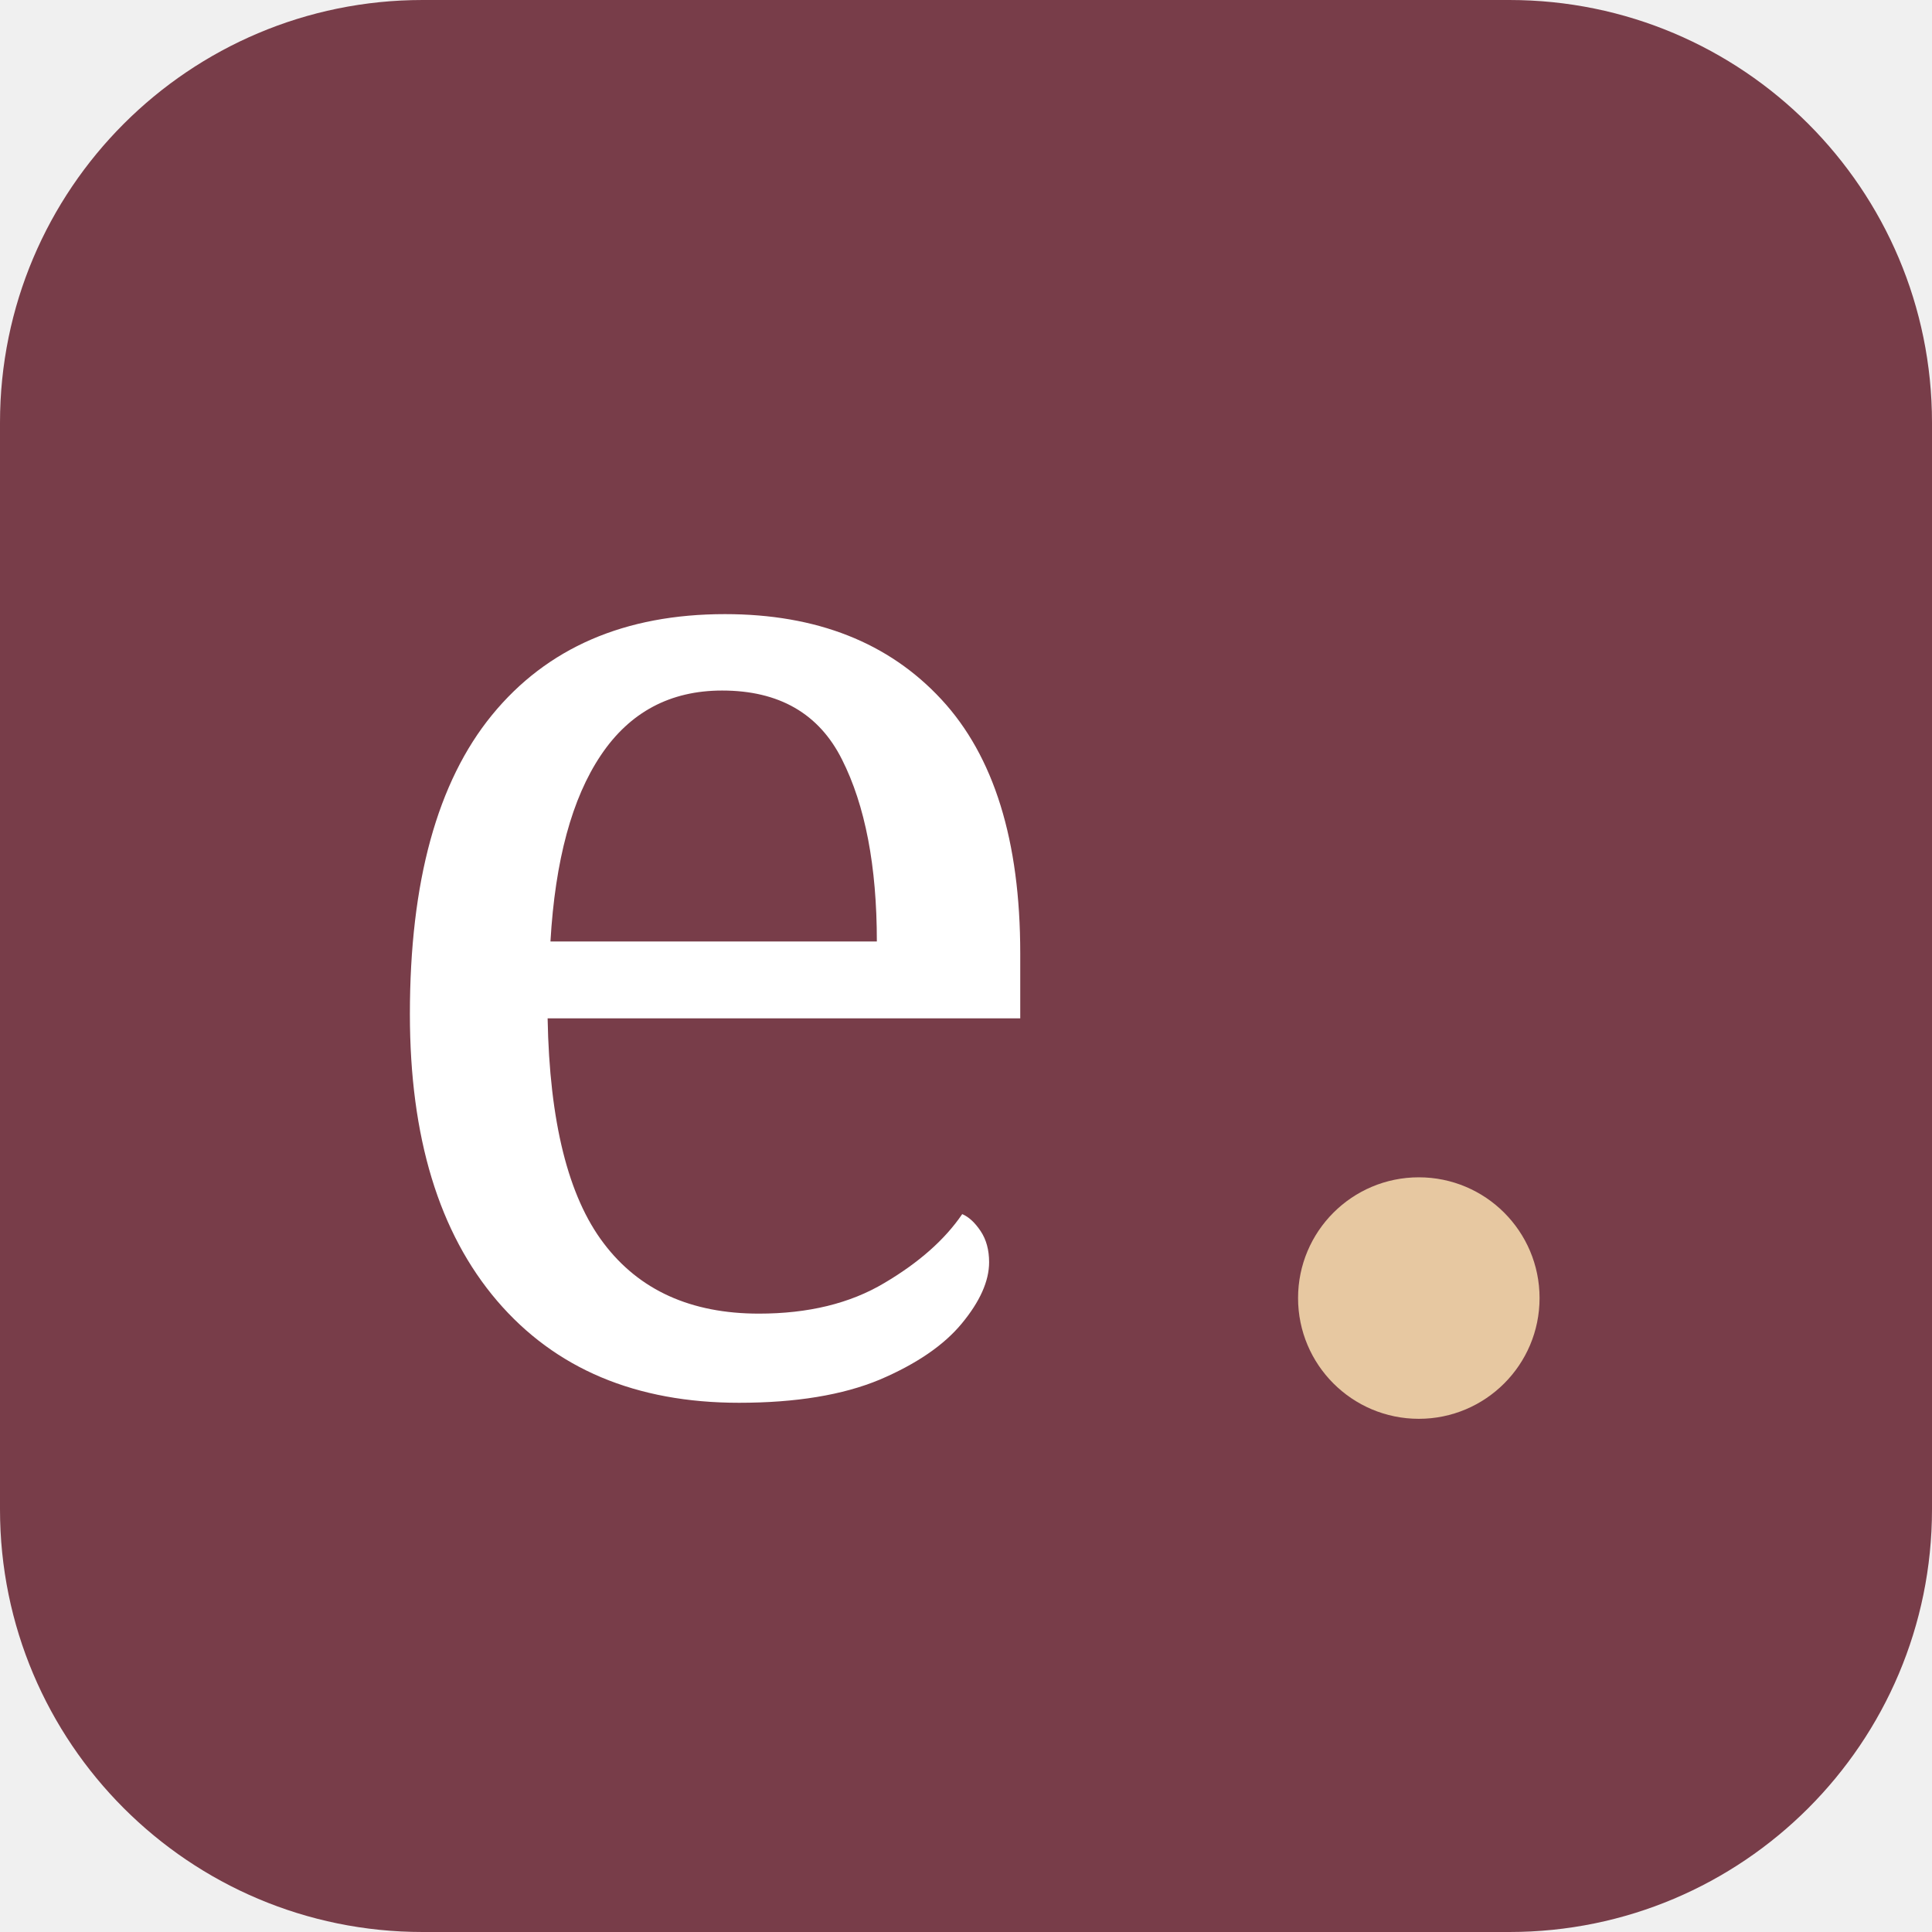
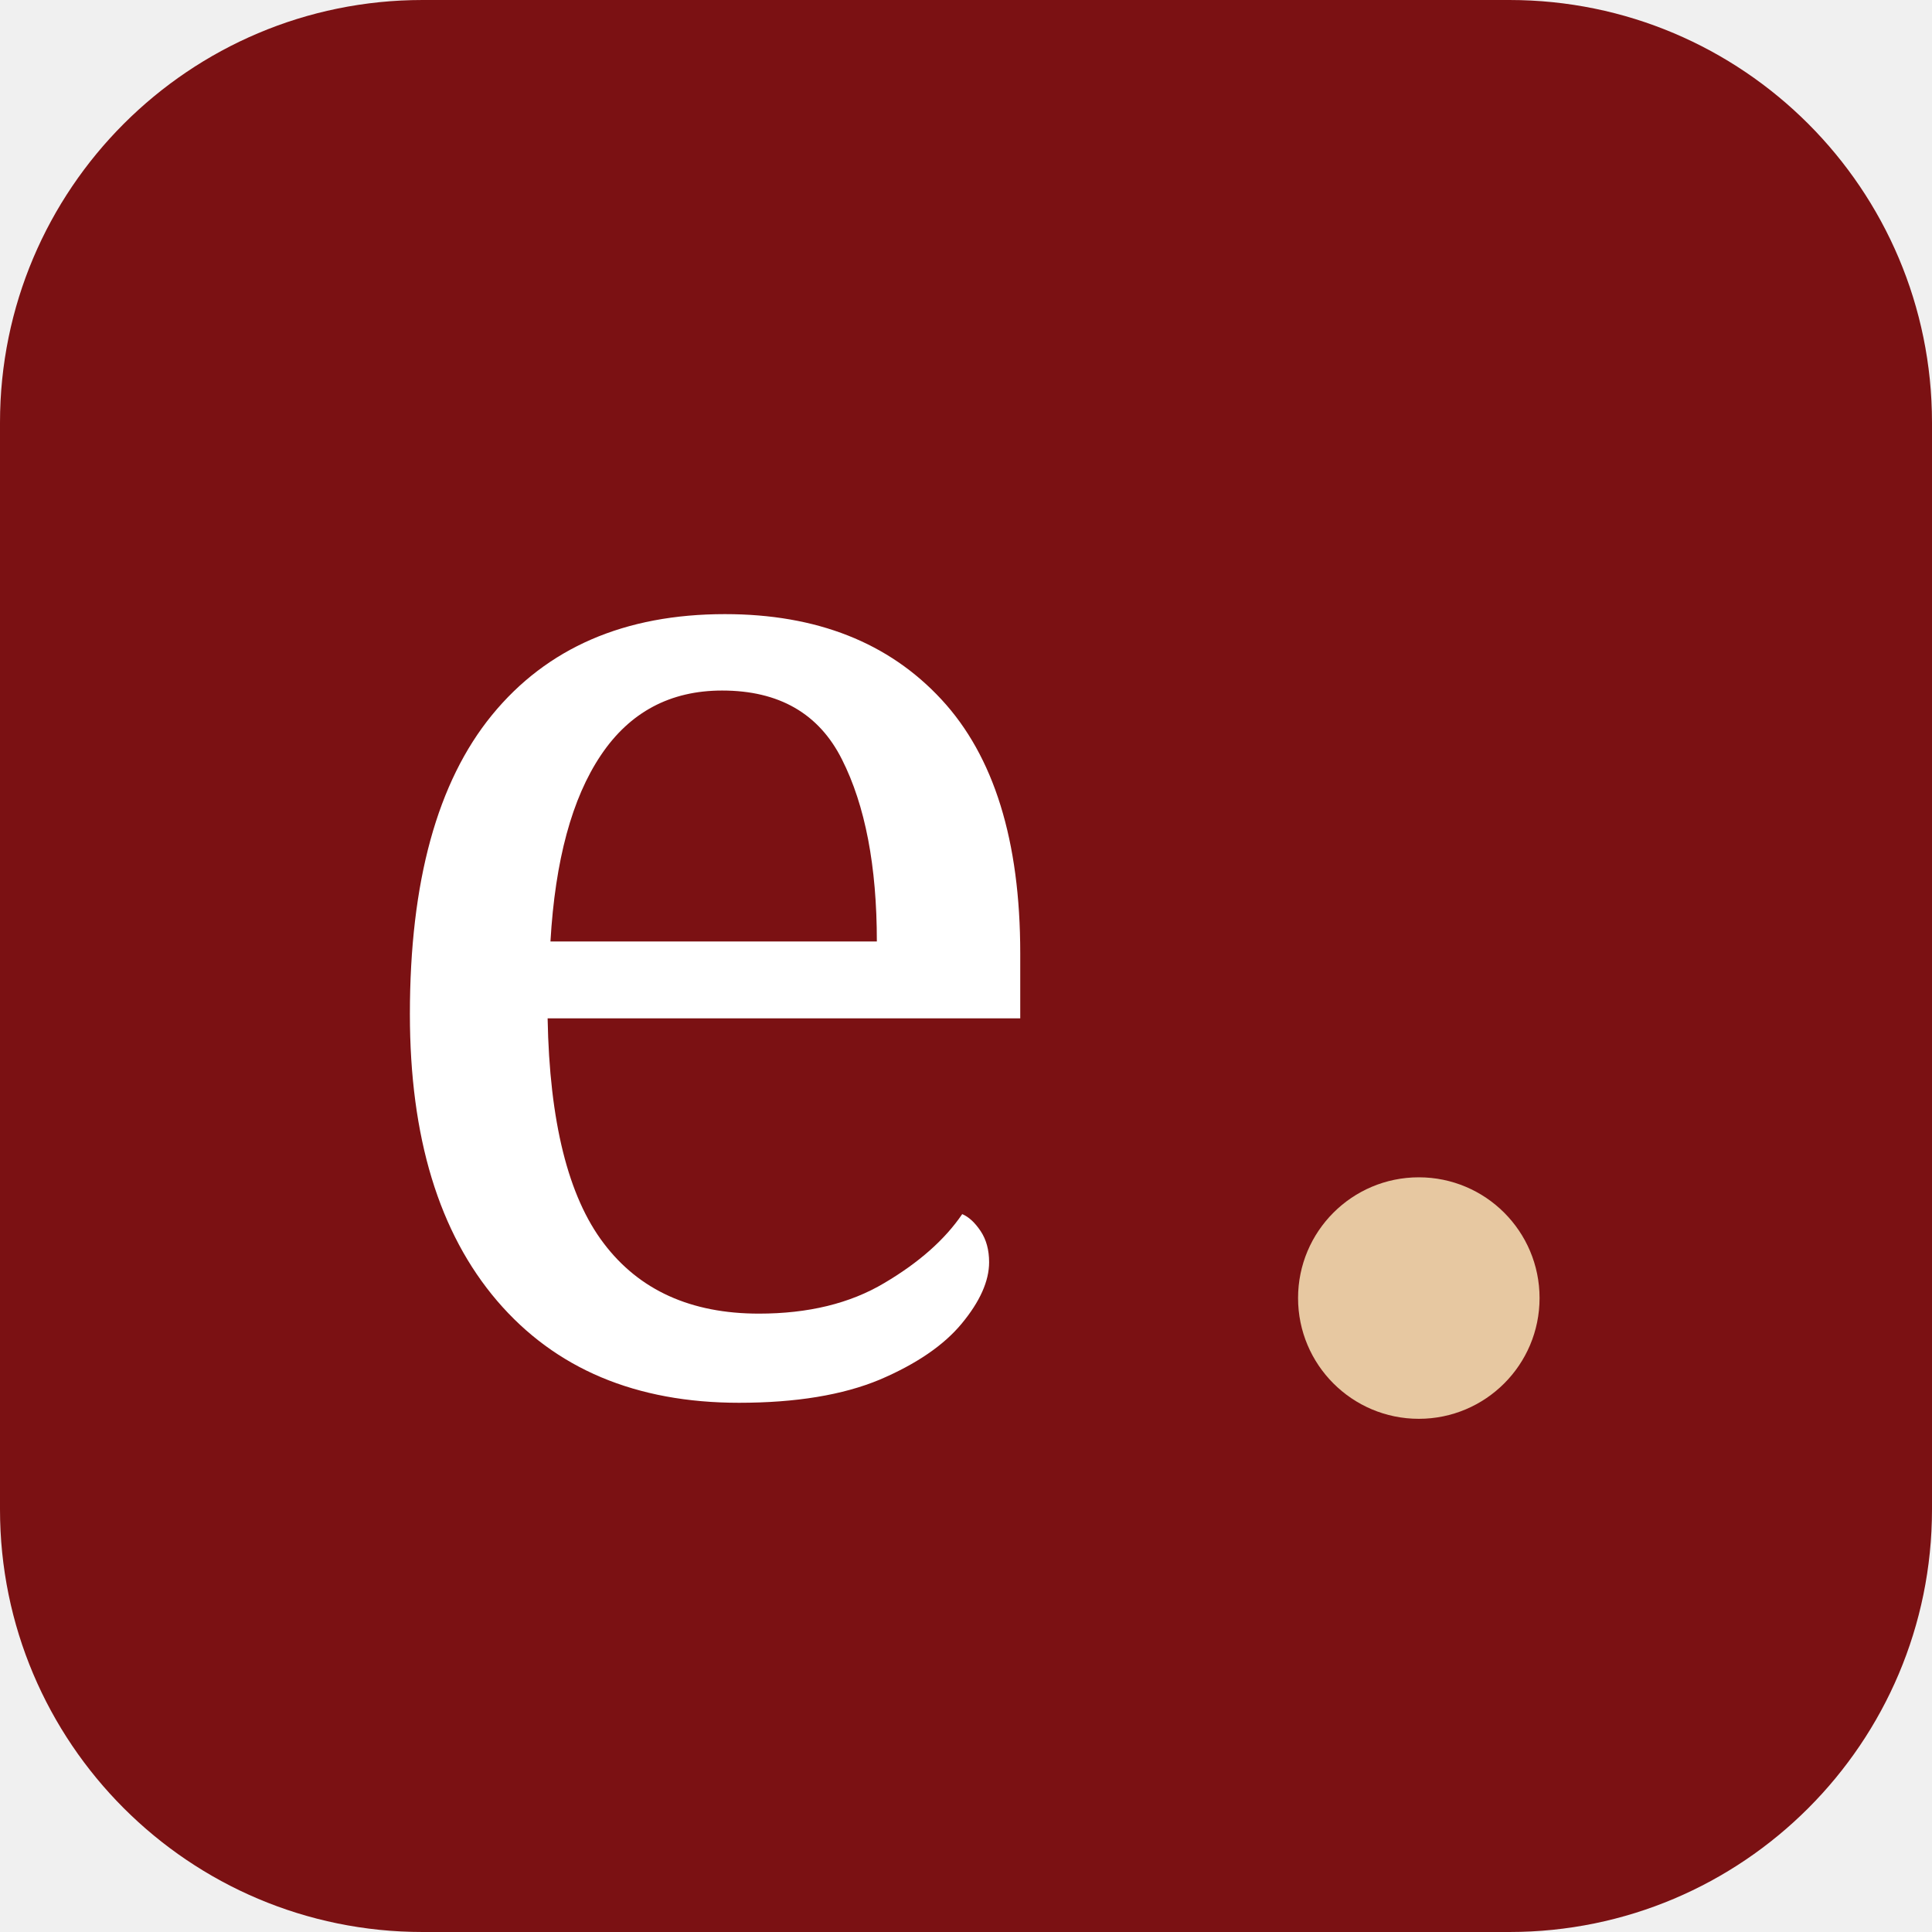
<svg xmlns="http://www.w3.org/2000/svg" viewBox="0 0 64 64">
-   <rect width="64" height="64" rx="14" fill="#783d49" />
+   <rect width="64" height="64" rx="14" fill="#7b1113" />
  <text x="11" y="46" font-family="Georgia,serif" font-size="47" fill="#fff">e</text>
  <circle cx="47" cy="43" r="4" fill="#e7c8a1" />
</svg>
